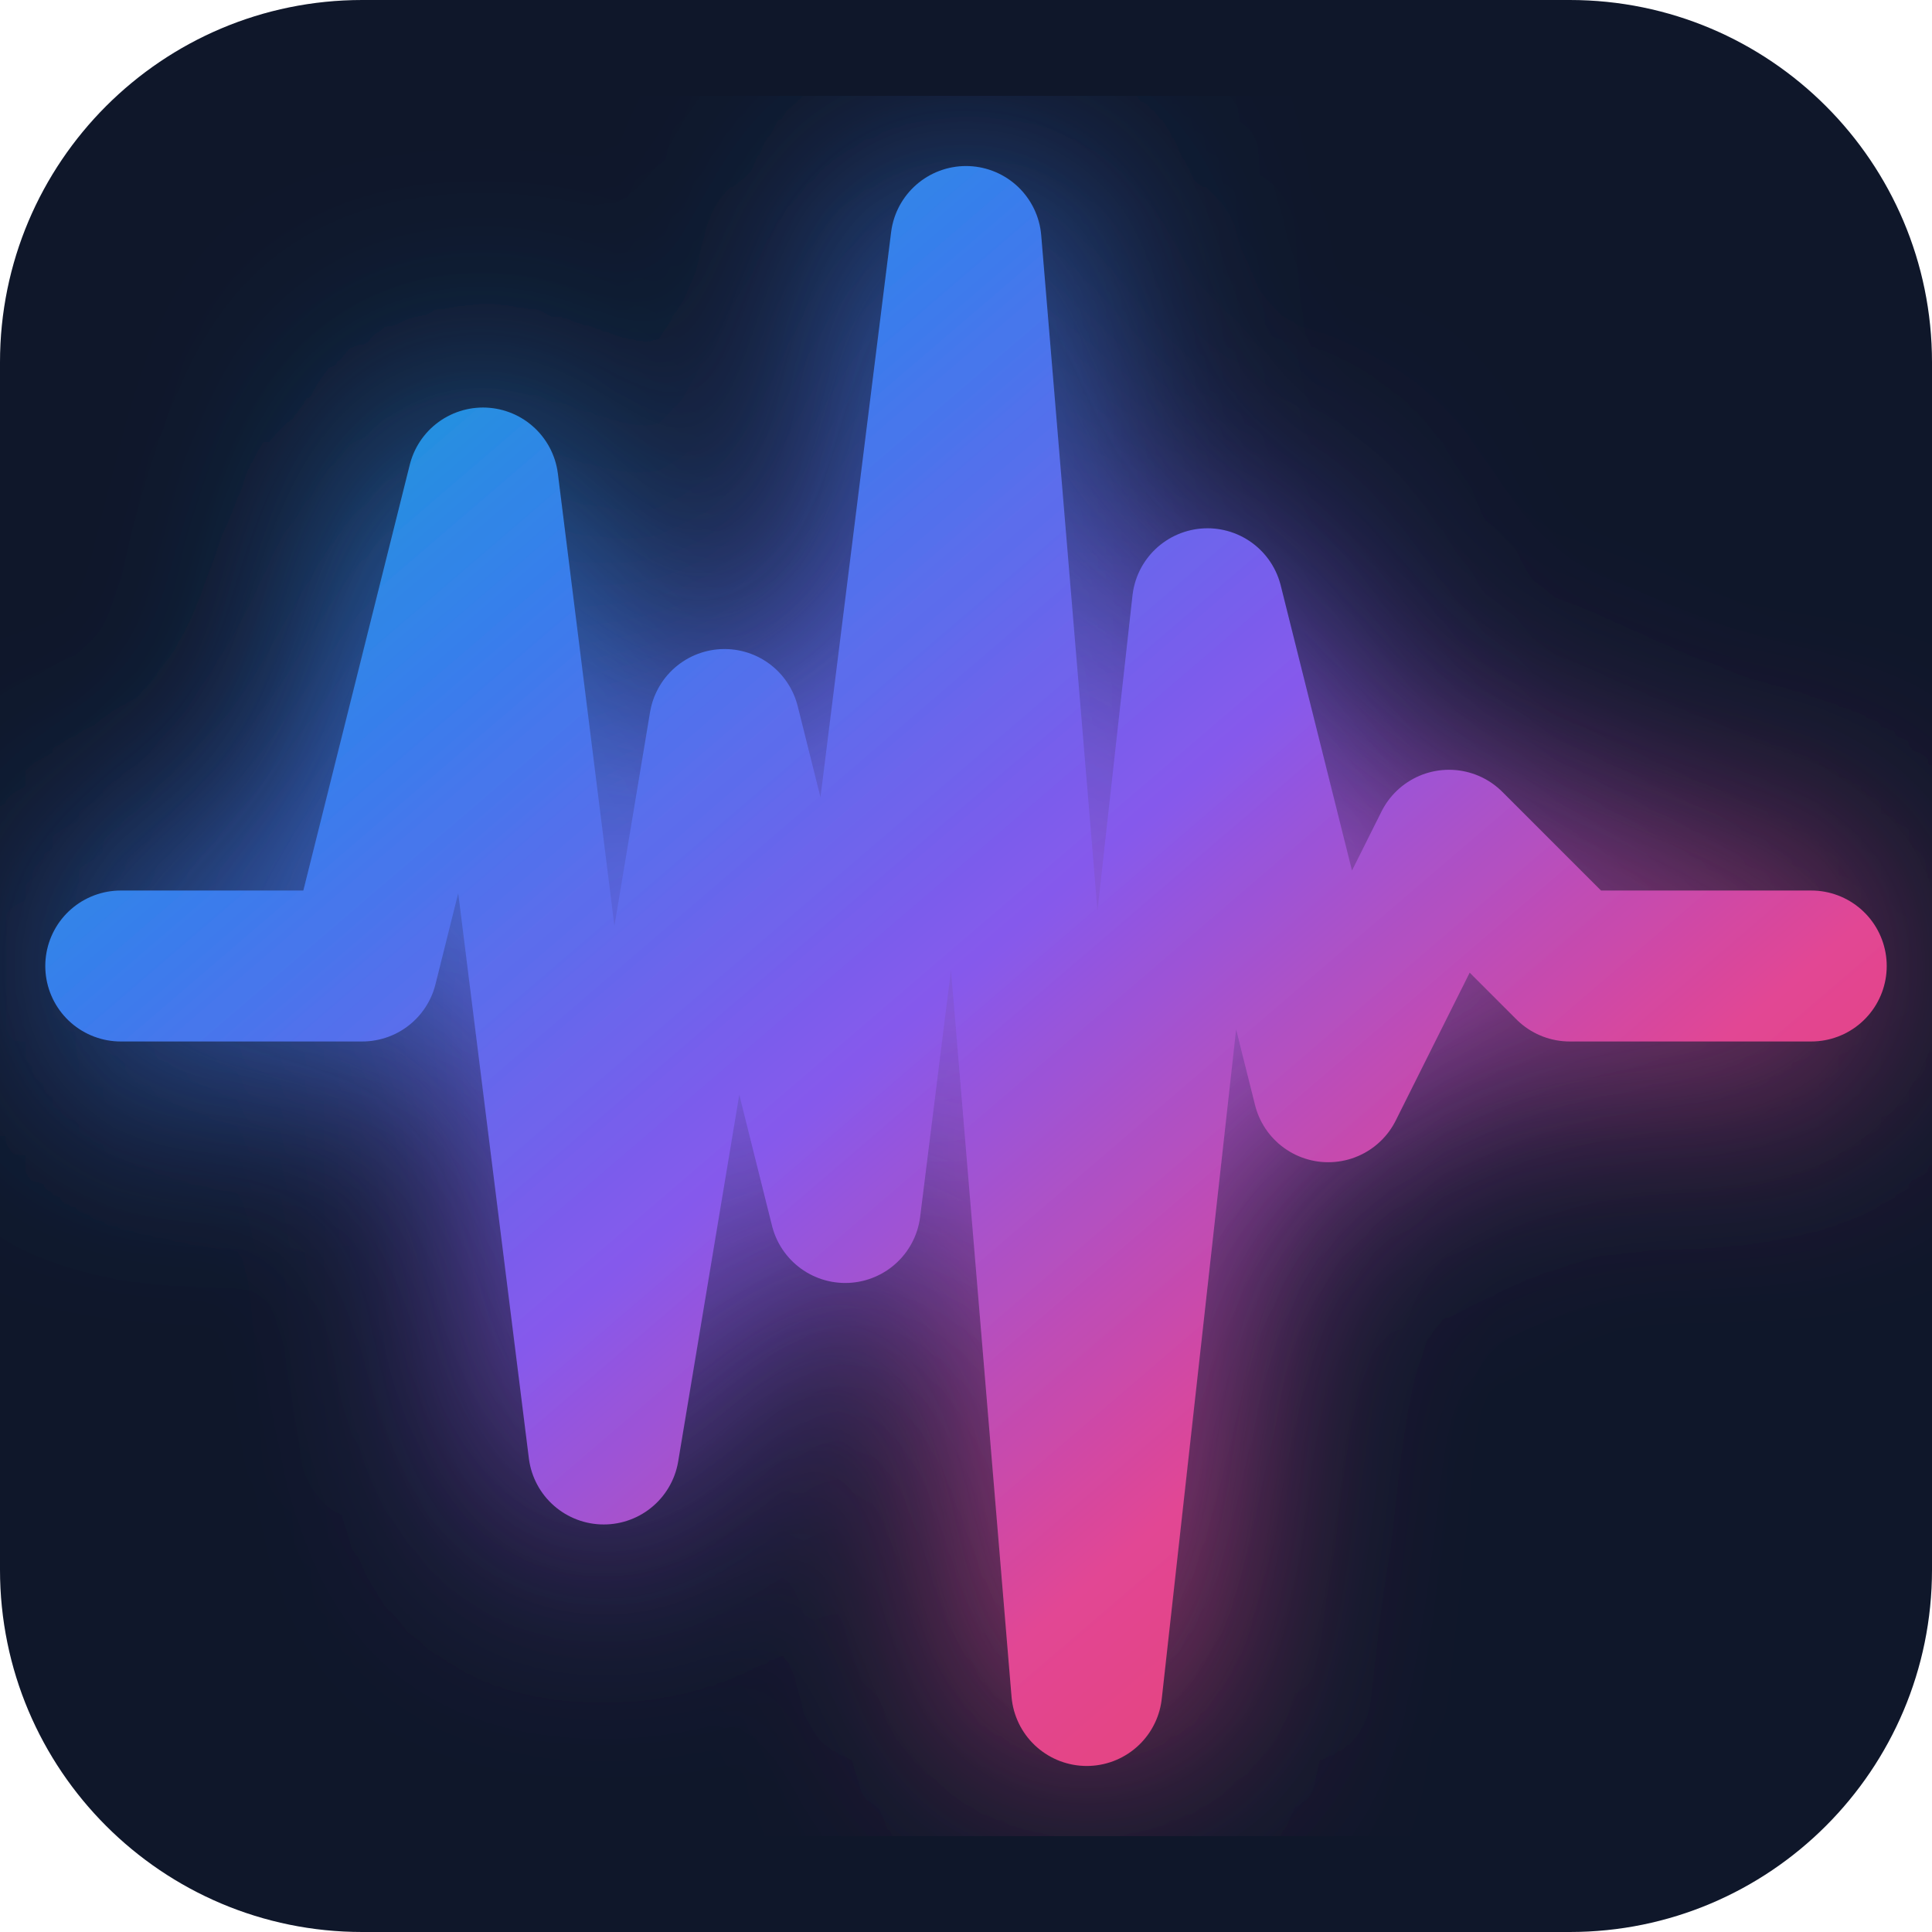
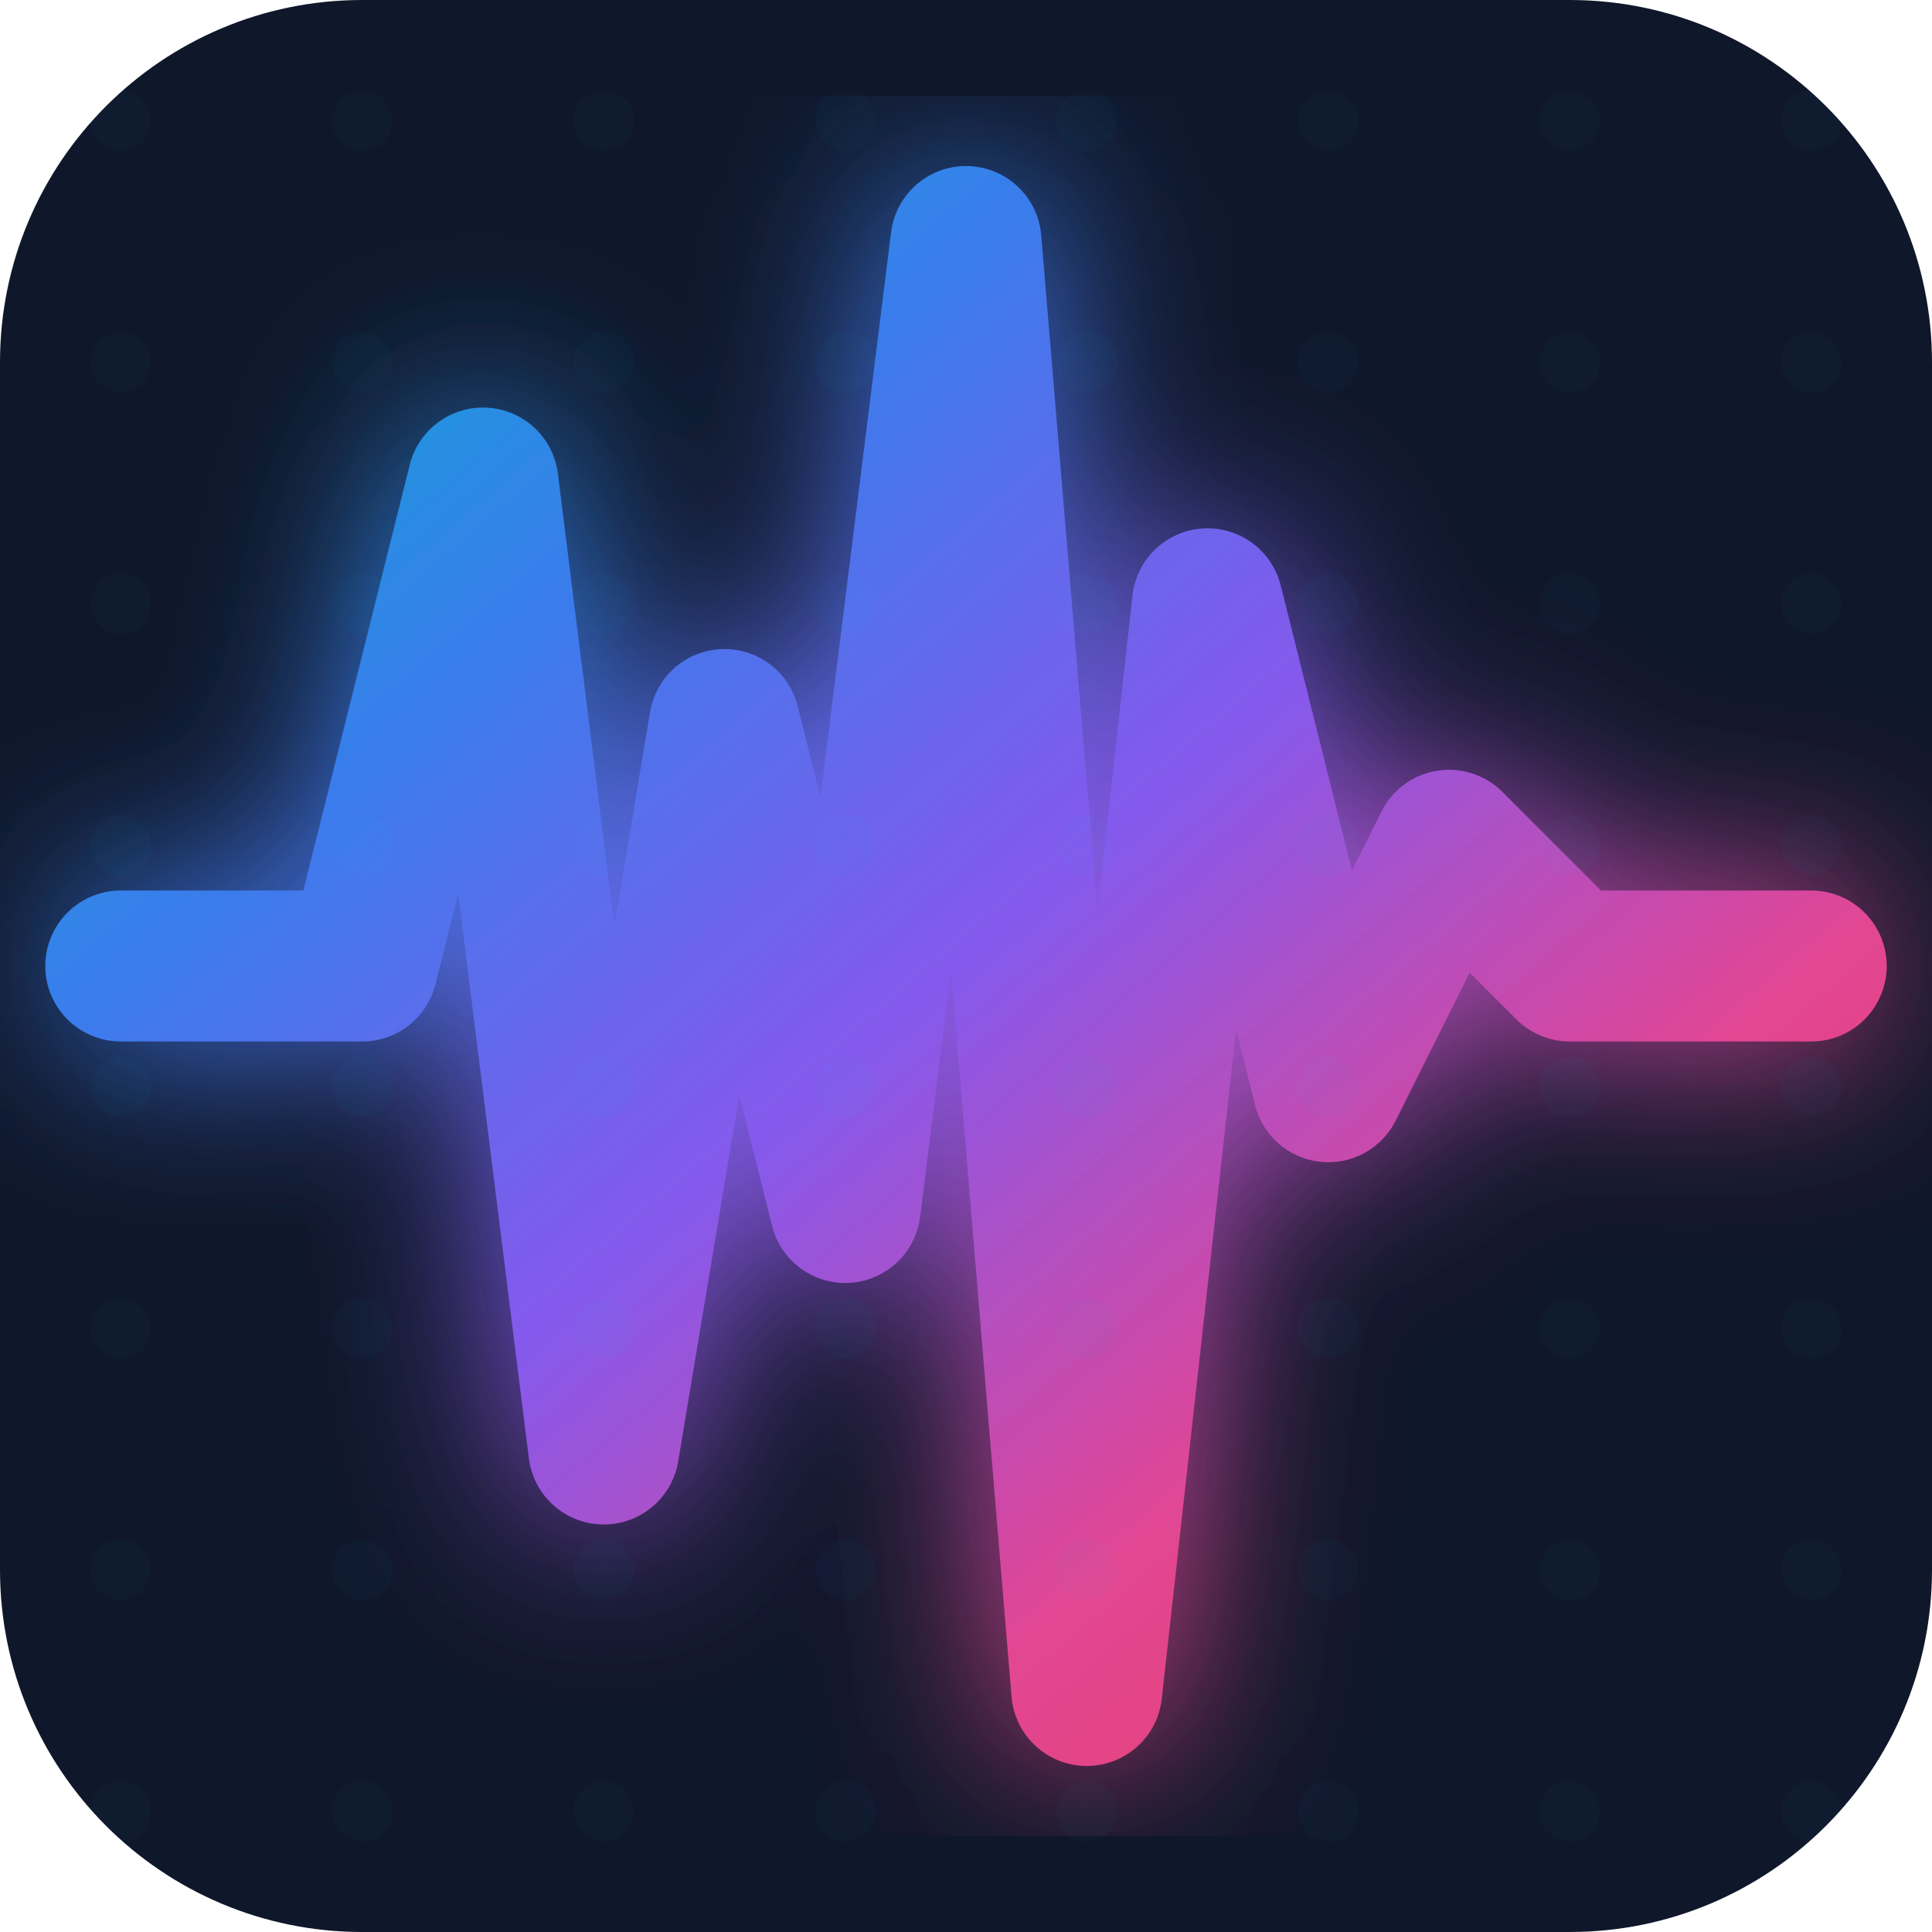
<svg xmlns="http://www.w3.org/2000/svg" viewBox="0 0 32 32" width="32" height="32">
  <defs>
    <linearGradient id="ecgGradient" x1="0%" y1="0%" x2="100%" y2="100%">
      <stop offset="0%" style="stop-color:#06B6D4;stop-opacity:1" />
      <stop offset="25%" style="stop-color:#3B82F6;stop-opacity:1" />
      <stop offset="50%" style="stop-color:#8B5CF6;stop-opacity:1" />
      <stop offset="75%" style="stop-color:#EC4899;stop-opacity:1" />
      <stop offset="100%" style="stop-color:#F43F5E;stop-opacity:1" />
    </linearGradient>
    <filter id="glow">
-       <feGaussianBlur stdDeviation="2" result="coloredBlur" />
+       <feGaussianBlur stdDeviation="1.5" result="coloredBlur" />
      <feMerge>
        <feMergeNode in="coloredBlur" />
        <feMergeNode in="SourceGraphic" />
      </feMerge>
    </filter>
  </defs>
  <rect width="32" height="32" rx="6" fill="#0F172A" />
  <path d="M2 16L6 16L8 8L10 24L12 12L14 20L16 4L18 28L20 10L22 18L24 14L26 16L30 16" stroke="url(#ecgGradient)" stroke-width="2.5" stroke-linecap="round" stroke-linejoin="round" fill="none" filter="url(#glow)" opacity="0.95" />
+   <pattern id="grid" x="0" y="0" width="4" height="4" patternUnits="userSpaceOnUse">
+     <circle cx="2" cy="2" r="0.5" fill="#06B6D4" opacity="0.1" />
+   </pattern>
+   <rect width="32" height="32" rx="6" fill="url(#grid)" opacity="0.3" />
</svg>
